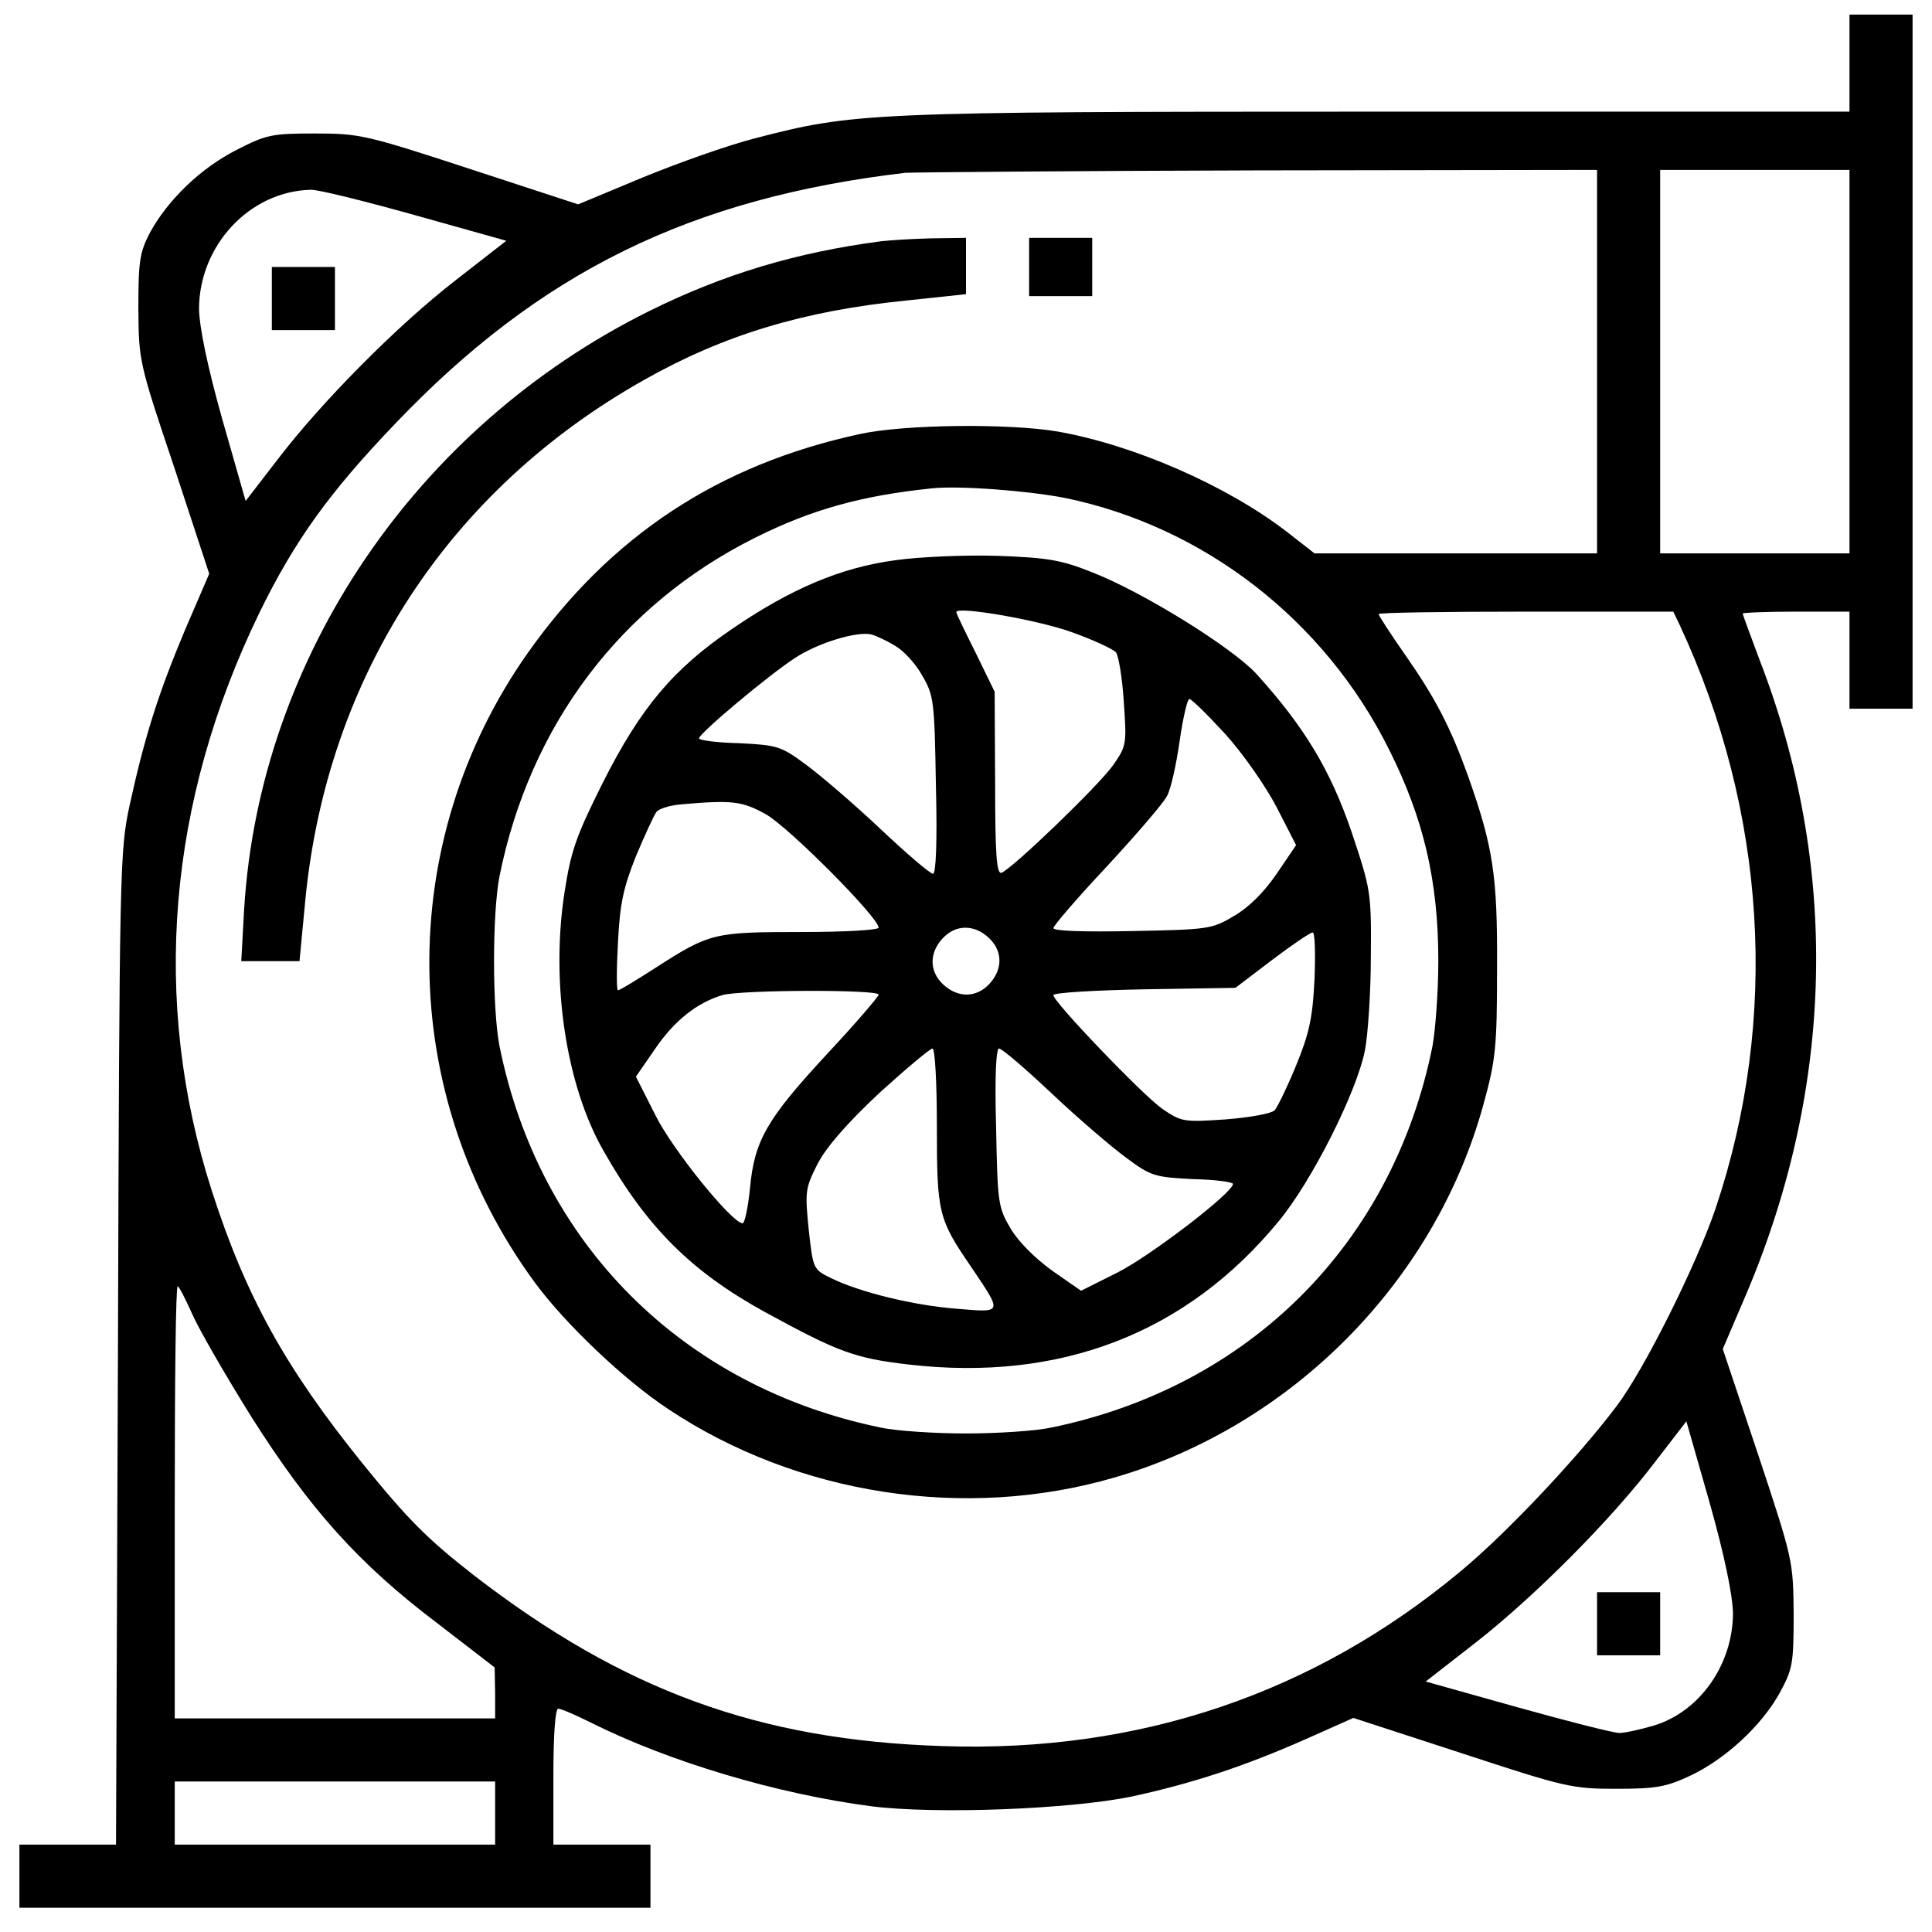
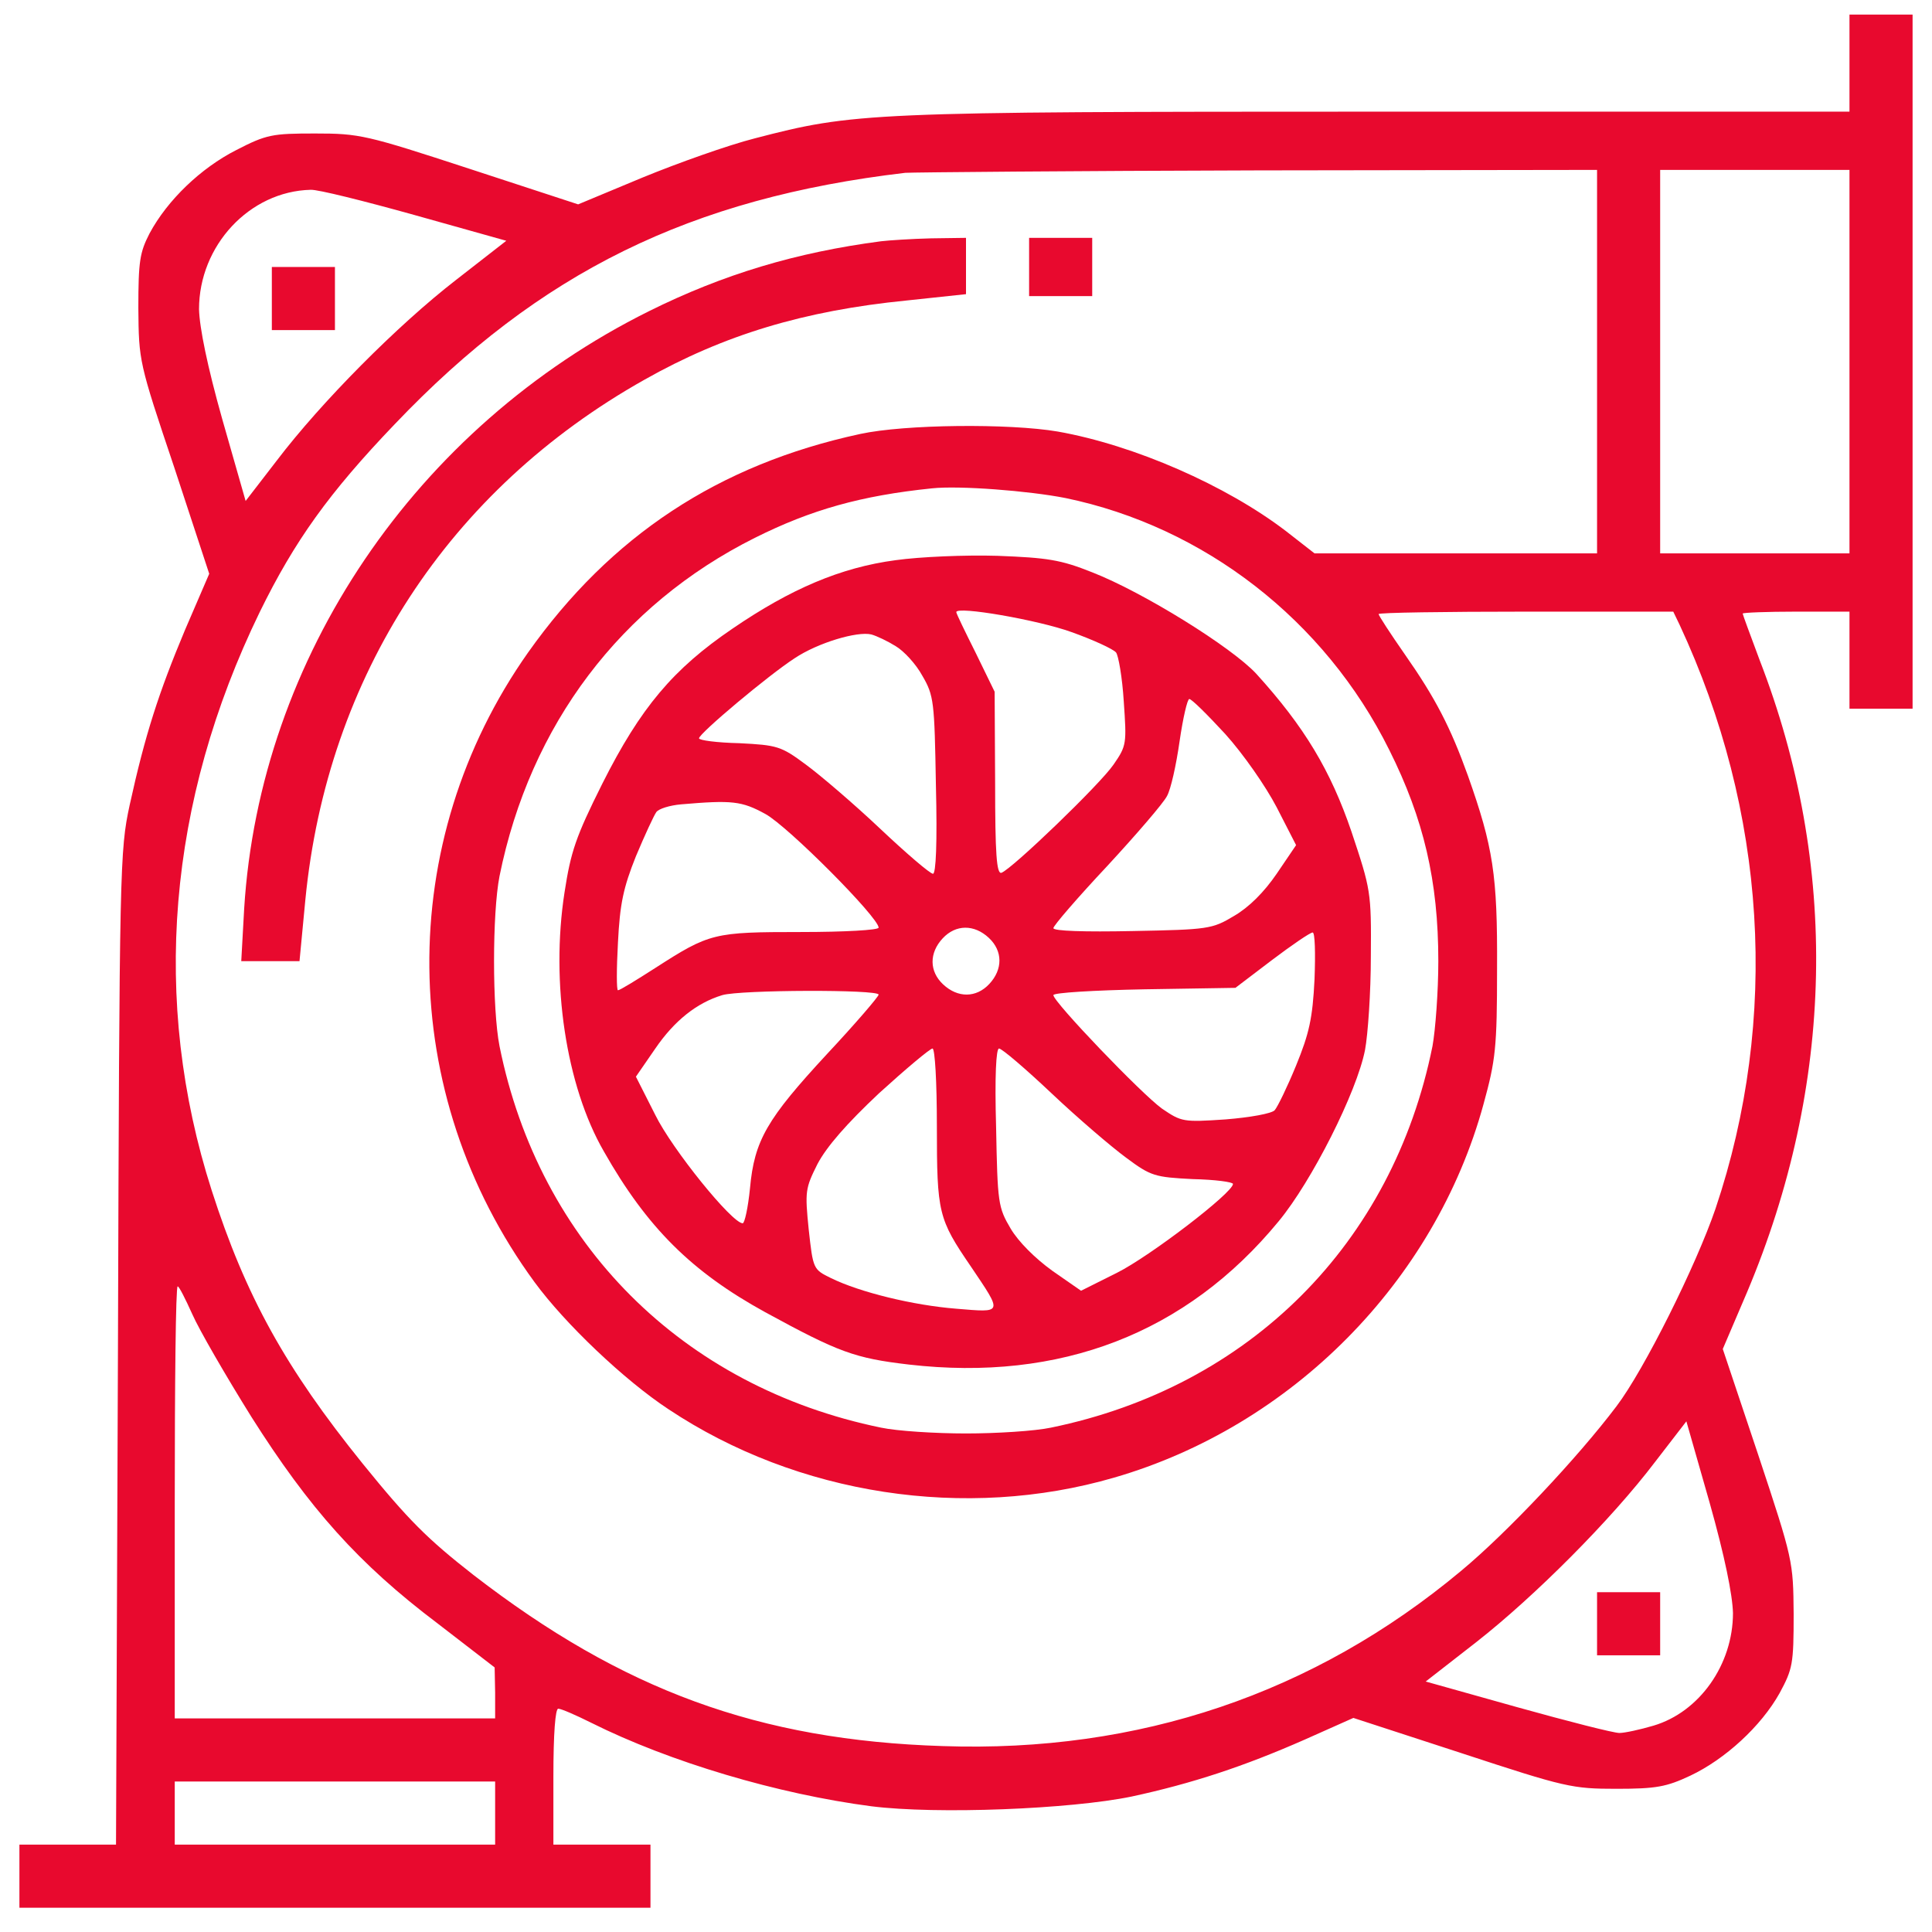
- <svg xmlns="http://www.w3.org/2000/svg" fill="currentColor" viewBox="0 0 398 398" preserveAspectRatio="xMidYMid meet">
+ <svg xmlns="http://www.w3.org/2000/svg" fill="#e8092e" viewBox="0 0 398 398" preserveAspectRatio="xMidYMid meet">
  <g transform="translate(0,398) scale(0.1,-0.1)" stroke="none">
    <path d="M3810 3850 l0 -100 -972 0 c-1052 0 -1079 -2 -1283 -55 -55 -14 -159 -51 -232 -81 l-132 -55 -223 73 c-214 70 -227 73 -319 73 -88 0 -100 -2 -162 -34 -73 -37 -142 -103 -179 -172 -20 -39 -23 -57 -23 -154 1 -109 1 -111 74 -328 l72 -219 -50 -116 c-54 -129 -82 -215 -114 -361 -20 -93 -21 -123 -24 -1118 l-4 -1023 -99 0 -100 0 0 -65 0 -65 650 0 650 0 0 65 0 65 -100 0 -100 0 0 140 c0 89 4 140 10 140 6 0 36 -13 68 -29 162 -81 385 -147 577 -172 135 -17 410 -6 536 20 125 27 231 62 356 117 l101 45 224 -73 c213 -70 227 -73 318 -73 82 0 103 4 152 27 72 34 146 102 184 170 27 50 29 60 29 163 -1 109 -1 111 -73 328 l-73 218 50 117 c180 427 190 879 26 1302 -19 51 -35 94 -35 96 0 2 50 4 110 4 l110 0 0 -100 0 -100 65 0 65 0 0 715 0 715 -65 0 -65 0 0 -100z m-520 -615 l0 -395 -291 0 -291 0 -59 46 c-123 94 -312 177 -470 205 -100 17 -315 15 -407 -5 -292 -63 -514 -210 -684 -450 -276 -391 -271 -909 13 -1297 63 -86 185 -202 276 -262 266 -177 612 -230 918 -141 366 106 661 404 761 769 25 91 28 116 28 280 1 193 -8 250 -60 397 -36 100 -67 160 -130 250 -30 43 -54 80 -54 83 0 3 137 5 303 5 l304 0 13 -27 c179 -384 206 -811 74 -1203 -40 -117 -147 -332 -204 -407 -80 -106 -226 -261 -320 -339 -303 -253 -664 -375 -1068 -361 -379 12 -659 115 -966 352 -96 75 -135 114 -229 230 -159 197 -241 345 -311 563 -125 390 -91 800 99 1191 72 147 143 246 278 387 299 314 610 466 1052 518 17 1 344 4 728 5 l697 1 0 -395z m520 0 l0 -395 -195 0 -195 0 0 395 0 395 195 0 195 0 0 -395z m-2956 302 l189 -53 -104 -81 c-120 -93 -277 -251 -369 -372 l-64 -83 -48 168 c-31 110 -47 189 -48 227 0 131 104 243 230 246 14 1 110 -23 214 -52z m1341 -583 c285 -59 534 -251 667 -519 71 -142 101 -270 101 -435 0 -63 -6 -142 -12 -175 -82 -407 -377 -702 -786 -786 -33 -7 -112 -12 -175 -12 -63 0 -142 5 -175 12 -409 84 -704 379 -786 786 -15 77 -15 273 0 350 63 312 250 559 526 697 116 58 219 87 365 102 56 6 199 -5 275 -20z m-1799 -1681 c14 -32 69 -127 122 -212 119 -188 220 -302 383 -425 l118 -91 1 -52 0 -53 -330 0 -330 0 0 445 c0 245 2 445 6 445 3 0 16 -26 30 -57z m3174 -616 c0 -106 -69 -204 -164 -232 -27 -8 -59 -15 -70 -15 -12 0 -106 24 -210 53 l-189 53 104 81 c120 94 278 252 369 372 l64 83 48 -168 c31 -110 47 -189 48 -227z m-2550 -412 l0 -65 -330 0 -330 0 0 65 0 65 330 0 330 0 0 -65z" />
    <path d="M1815 3483 c-175 -23 -325 -68 -478 -144 -481 -239 -802 -714 -834 -1231 l-6 -108 60 0 60 0 12 126 c45 461 295 845 699 1072 163 92 328 142 540 163 l122 13 0 58 0 58 -72 -1 c-40 -1 -86 -4 -103 -6z" />
    <path d="M2120 3430 l0 -60 65 0 65 0 0 60 0 60 -65 0 -65 0 0 -60z" />
    <path d="M560 3365 l0 -65 65 0 65 0 0 65 0 65 -65 0 -65 0 0 -65z" />
    <path d="M1845 2826 c-113 -15 -216 -59 -336 -141 -122 -83 -189 -162 -268 -319 -55 -110 -65 -140 -78 -224 -29 -186 3 -399 81 -534 89 -157 181 -248 332 -331 152 -83 185 -95 296 -108 312 -36 572 64 762 295 68 82 161 266 178 353 6 32 12 119 12 193 1 133 0 137 -40 257 -43 126 -97 216 -196 325 -51 55 -233 168 -338 209 -65 26 -92 30 -195 34 -67 2 -160 -2 -210 -9z m362 -148 c45 -16 86 -35 92 -42 5 -6 13 -52 16 -101 6 -87 6 -91 -21 -130 -28 -41 -209 -215 -231 -223 -10 -3 -13 39 -13 185 l-1 188 -39 80 c-22 44 -40 81 -40 84 0 13 168 -16 237 -41z m-362 -29 c17 -10 42 -37 55 -61 24 -41 25 -53 28 -225 3 -121 0 -183 -6 -183 -6 0 -55 42 -109 93 -54 51 -123 110 -153 132 -51 38 -59 40 -137 44 -46 1 -83 6 -83 10 0 10 143 130 197 165 48 32 129 56 158 49 11 -3 34 -14 50 -24z m679 -181 c37 -41 83 -107 106 -151 l40 -78 -40 -59 c-26 -38 -57 -69 -88 -87 -45 -27 -53 -28 -209 -31 -99 -2 -163 0 -163 6 0 5 50 63 111 128 61 66 116 130 123 144 8 14 19 64 26 113 7 48 16 87 20 87 5 0 38 -33 74 -72z m-947 -165 c47 -26 233 -213 233 -234 0 -5 -70 -9 -160 -9 -180 0 -188 -2 -300 -74 -39 -25 -73 -46 -77 -46 -3 0 -3 44 0 98 4 80 11 113 37 178 18 43 37 84 42 91 5 7 28 14 51 16 105 9 125 7 174 -20z m460 -255 c29 -27 29 -65 1 -95 -27 -29 -65 -29 -95 -1 -29 27 -29 65 -1 95 27 29 65 29 95 1z m671 -85 c-4 -81 -11 -112 -38 -178 -18 -44 -38 -85 -44 -92 -6 -7 -51 -15 -101 -19 -88 -6 -91 -5 -131 22 -42 30 -224 220 -224 234 0 5 84 10 188 12 l187 3 75 57 c41 31 79 57 84 57 5 1 6 -43 4 -96z m-898 -32 c0 -4 -48 -60 -106 -122 -124 -134 -150 -178 -159 -277 -4 -40 -11 -72 -15 -72 -22 0 -145 152 -180 223 l-40 79 40 58 c39 57 85 94 138 110 37 11 322 12 322 1z m120 -271 c0 -179 3 -191 70 -289 66 -98 67 -95 -30 -87 -89 7 -199 34 -258 63 -37 18 -37 19 -46 100 -8 79 -7 85 18 135 19 36 60 83 127 146 55 50 105 92 110 92 5 0 9 -68 9 -160z m237 67 c54 -51 123 -110 153 -132 51 -38 59 -40 137 -44 46 -1 83 -6 83 -10 0 -18 -171 -149 -239 -183 l-74 -37 -59 41 c-36 26 -70 60 -86 87 -26 44 -27 53 -30 209 -3 105 0 162 6 162 6 0 55 -42 109 -93z" />
    <path d="M3290 635 l0 -65 65 0 65 0 0 65 0 65 -65 0 -65 0 0 -65z" />
  </g>
</svg>
